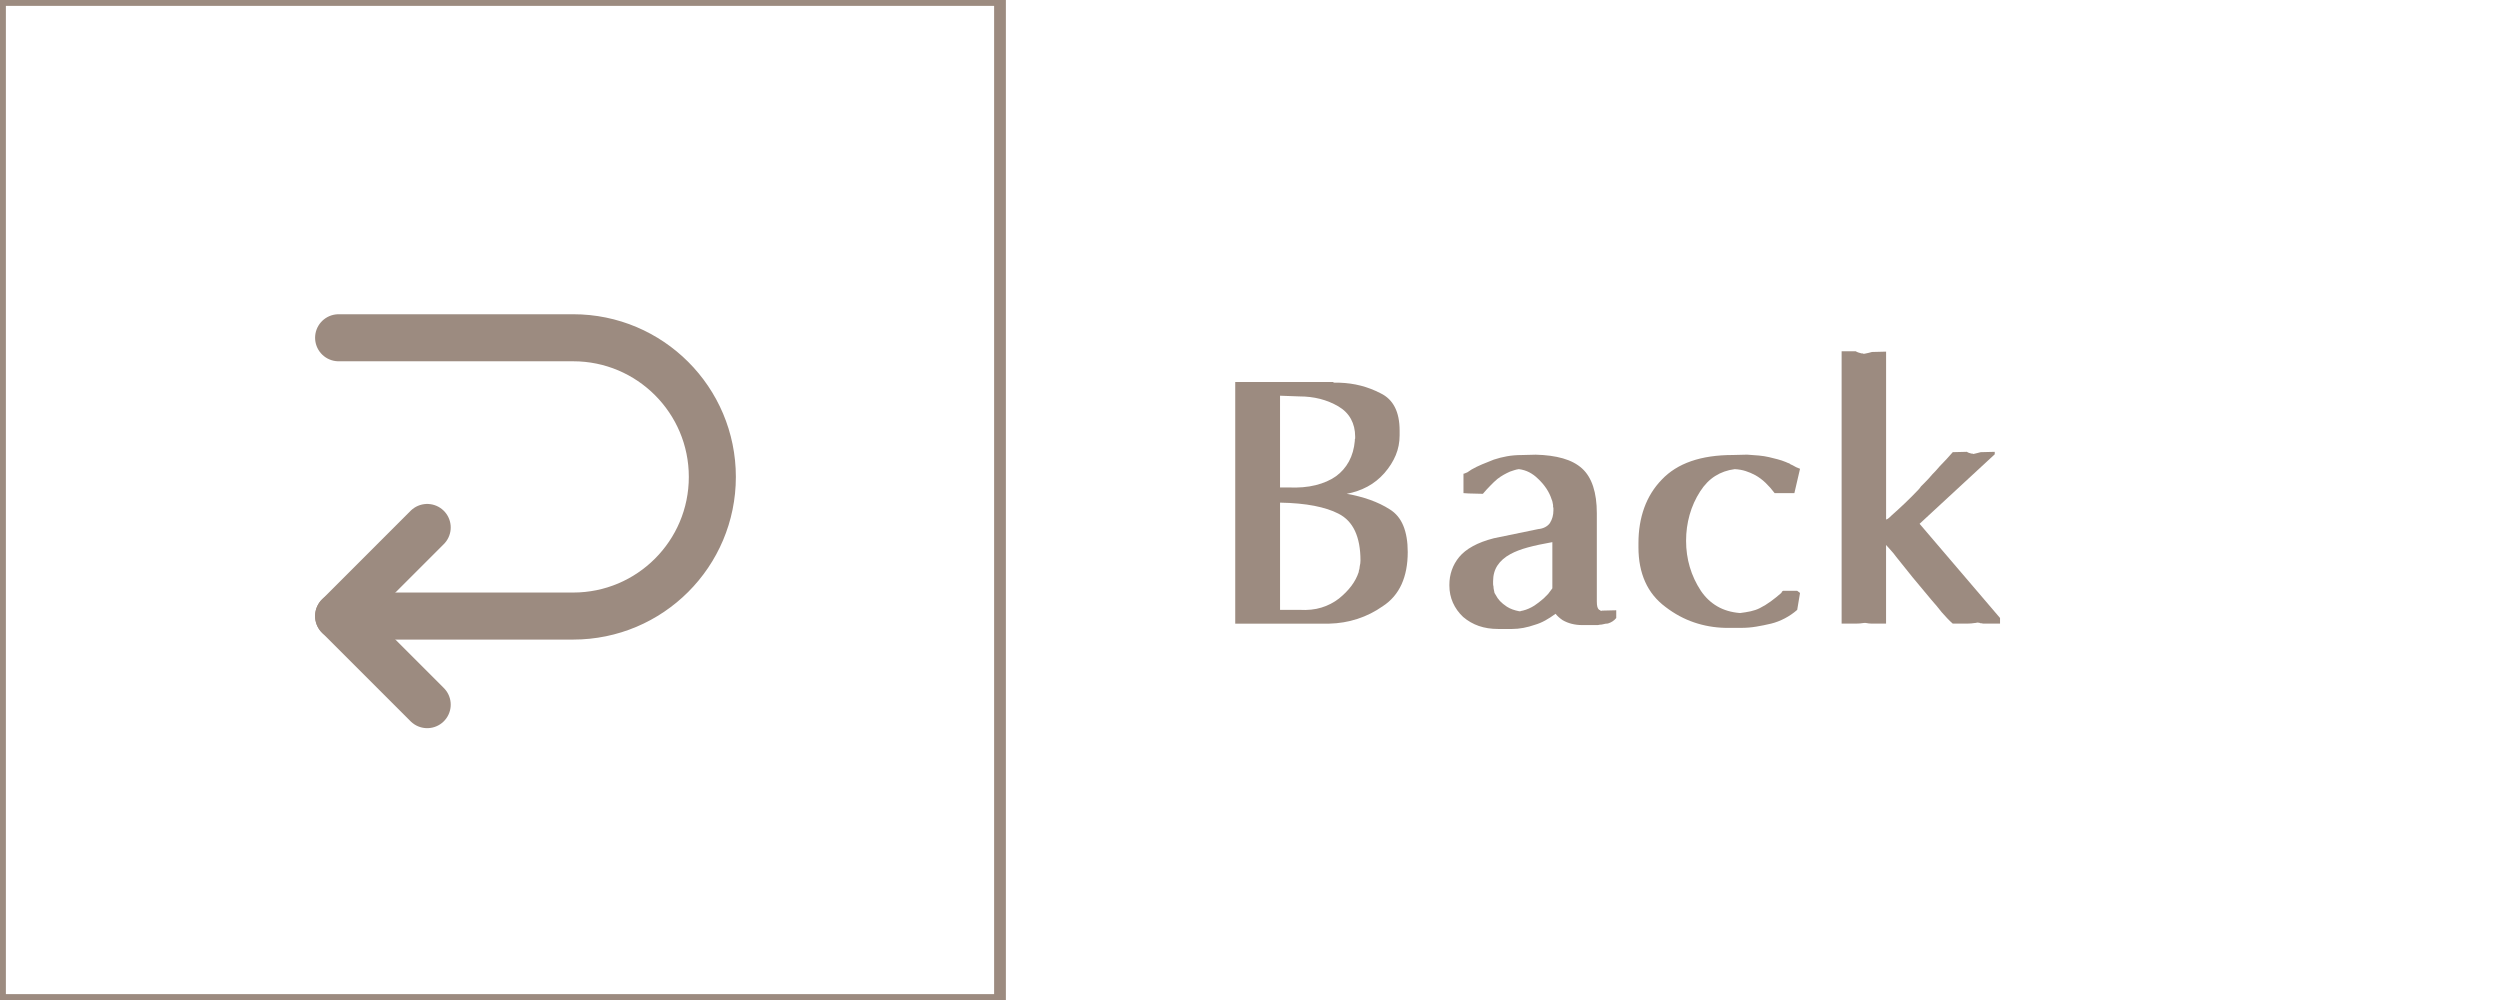
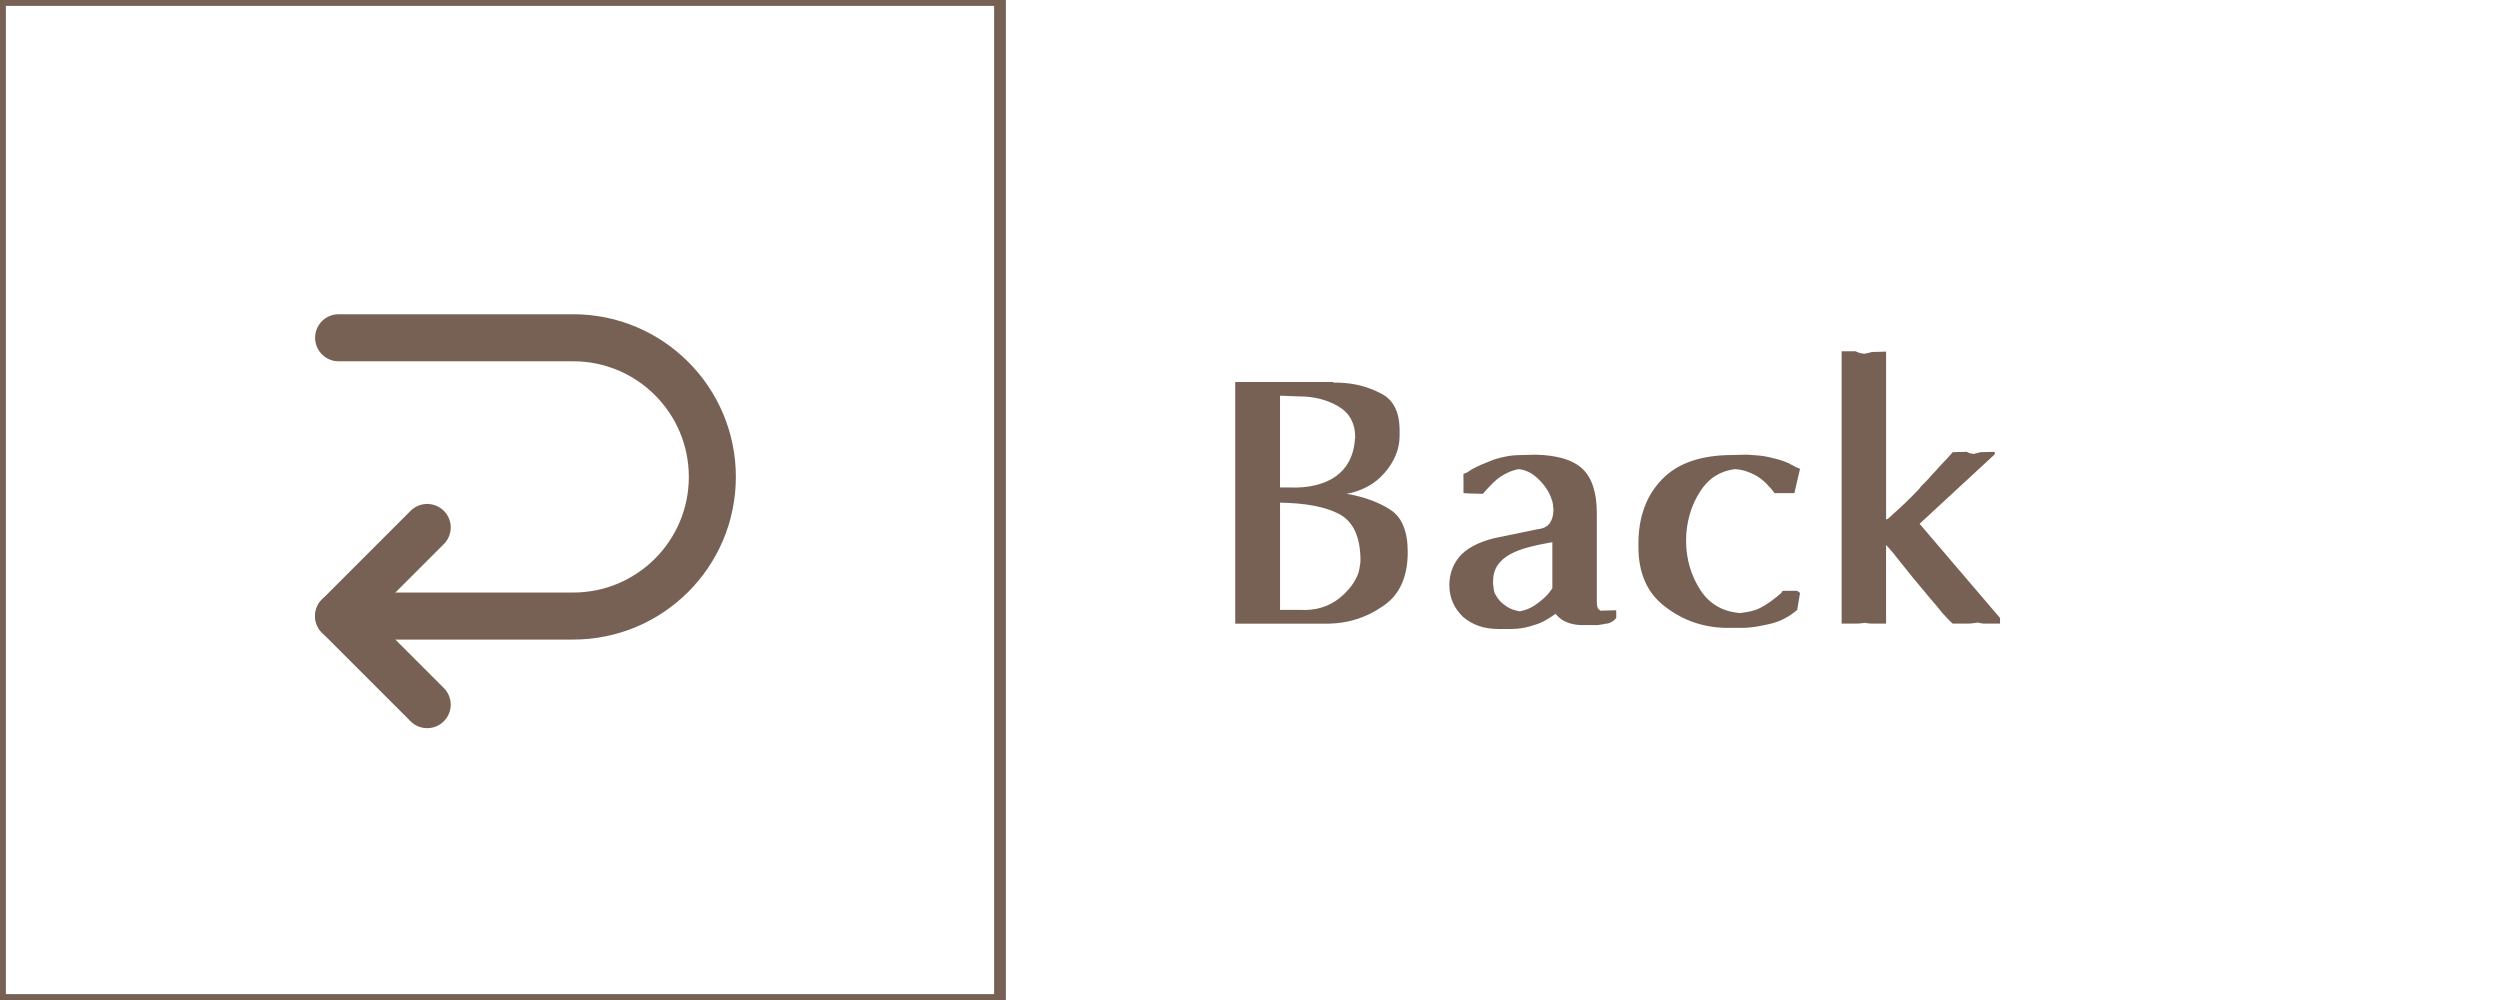
<svg xmlns="http://www.w3.org/2000/svg" version="1.1" id="Layer_1" x="0px" y="0px" width="212.598px" height="85.039px" viewBox="0 0 212.598 85.039" enable-background="new 0 0 212.598 85.039" xml:space="preserve">
-   <rect x="0" y="0" fill="none" stroke="#9C8B80" stroke-miterlimit="10" width="85.039" height="85.039" />
+   <rect x="0" y="0" fill="none" stroke="#776155" stroke-miterlimit="10" width="85.039" height="85.039" />
  <g>
-     <path fill="#9C8B80" d="M105.042,32.483h1.2h7.11c0.04,0.04,0.085,0.06,0.135,0.06s0.095,0,0.135,0s0.085,0,0.136,0   c0.049,0,0.095,0,0.135,0c0.64,0.021,1.25,0.105,1.83,0.255c0.58,0.15,1.14,0.365,1.68,0.646c0.54,0.26,0.945,0.655,1.215,1.185   c0.271,0.53,0.405,1.195,0.405,1.995v0.09v0.09v0.12v0.091c0,0.6-0.11,1.165-0.33,1.694c-0.221,0.53-0.54,1.035-0.96,1.516   c-0.42,0.479-0.9,0.865-1.44,1.154c-0.54,0.29-1.13,0.495-1.77,0.615c0.7,0.12,1.359,0.29,1.979,0.51   c0.62,0.221,1.181,0.49,1.681,0.811c0.52,0.32,0.904,0.785,1.155,1.395c0.249,0.61,0.375,1.355,0.375,2.235   c0,1.061-0.176,1.976-0.525,2.745c-0.351,0.77-0.875,1.385-1.575,1.845c-0.68,0.48-1.405,0.845-2.175,1.095   c-0.771,0.251-1.575,0.386-2.415,0.405h-1.2c-0.02,0-0.045,0-0.075,0c-0.029,0-0.055,0-0.074,0c-0.041,0-0.07,0-0.091,0   c-0.02,0-0.05,0-0.09,0c-0.06,0-0.115,0-0.165,0s-0.095,0-0.135,0h-6.15V32.483z M109.542,41.452c0.88,0.04,1.66-0.024,2.341-0.195   c0.68-0.169,1.26-0.424,1.739-0.765c0.46-0.34,0.825-0.76,1.096-1.26c0.27-0.5,0.435-1.08,0.495-1.74v-0.12l0.029-0.09v-0.06   v-0.091c0-0.56-0.12-1.06-0.359-1.5c-0.24-0.439-0.601-0.799-1.08-1.08c-0.48-0.279-0.995-0.489-1.545-0.63   c-0.551-0.14-1.136-0.21-1.756-0.21l-1.649-0.06v7.8H109.542z M110.502,51.862c0.7,0.04,1.325-0.025,1.875-0.195   c0.551-0.17,1.045-0.425,1.485-0.765c0.42-0.34,0.77-0.694,1.05-1.065c0.28-0.369,0.49-0.765,0.63-1.185   c0-0.04,0.005-0.08,0.016-0.12c0.01-0.04,0.024-0.09,0.045-0.15c0-0.039,0.005-0.079,0.015-0.119s0.016-0.08,0.016-0.12   c0.02-0.08,0.034-0.16,0.045-0.24c0.01-0.08,0.015-0.16,0.015-0.24c0-1-0.155-1.835-0.465-2.505   c-0.311-0.67-0.785-1.165-1.425-1.485c-0.54-0.279-1.221-0.499-2.04-0.659c-0.82-0.16-1.79-0.25-2.91-0.271v9.12H110.502z" />
-     <path fill="#9C8B80" d="M123.462,48.473c0.14-0.4,0.35-0.771,0.63-1.11s0.665-0.646,1.155-0.915   c0.49-0.271,1.085-0.495,1.785-0.675l3.78-0.78c0.22-0.02,0.414-0.075,0.585-0.165c0.169-0.09,0.305-0.205,0.404-0.345   c0.101-0.16,0.175-0.33,0.226-0.51c0.05-0.181,0.074-0.37,0.074-0.57c0-0.04,0-0.075,0-0.105c0-0.029,0-0.064,0-0.104   c-0.02-0.04-0.029-0.08-0.029-0.12s0-0.08,0-0.12c-0.021-0.08-0.035-0.16-0.045-0.24c-0.011-0.079-0.035-0.159-0.075-0.239   c-0.101-0.32-0.25-0.631-0.45-0.931s-0.44-0.58-0.72-0.84c-0.221-0.22-0.465-0.399-0.735-0.54c-0.27-0.14-0.565-0.229-0.885-0.27   c-0.141,0.02-0.271,0.05-0.39,0.09c-0.12,0.04-0.24,0.08-0.36,0.12c-0.18,0.08-0.36,0.17-0.54,0.27   c-0.18,0.101-0.36,0.221-0.54,0.36c-0.101,0.08-0.2,0.17-0.3,0.27c-0.101,0.101-0.2,0.2-0.3,0.3   c-0.101,0.101-0.206,0.211-0.315,0.33c-0.11,0.12-0.215,0.24-0.315,0.36l-1.199-0.03l-0.45-0.029v-1.65   c0.04,0,0.09-0.015,0.149-0.045c0.061-0.03,0.12-0.055,0.181-0.075c0.06-0.04,0.12-0.079,0.18-0.12   c0.061-0.04,0.12-0.079,0.18-0.12c0.28-0.159,0.575-0.305,0.886-0.435c0.31-0.13,0.645-0.265,1.005-0.405   c0.359-0.12,0.734-0.215,1.125-0.285c0.39-0.069,0.805-0.104,1.245-0.104l1.199-0.03c0.88,0.021,1.65,0.125,2.311,0.315   s1.2,0.475,1.62,0.854s0.734,0.891,0.944,1.53c0.211,0.641,0.315,1.4,0.315,2.28v7.5c0,0.2,0.015,0.354,0.045,0.465   s0.085,0.194,0.165,0.255c0.02,0,0.035,0.005,0.045,0.015c0.01,0.011,0.025,0.016,0.045,0.016c0,0.02,0.005,0.035,0.016,0.045   c0.01,0.01,0.024,0.015,0.045,0.015c0.02,0,0.039-0.01,0.06-0.03h0.03l1.2-0.029v0.659c-0.101,0.12-0.206,0.216-0.315,0.285   c-0.11,0.07-0.225,0.125-0.345,0.165c-0.061,0.021-0.12,0.03-0.181,0.03c-0.06,0-0.119,0.01-0.18,0.03   c-0.08,0.02-0.149,0.034-0.21,0.045c-0.06,0.01-0.12,0.015-0.18,0.015l-0.15,0.03h-1.2h-0.149c-0.3,0-0.591-0.035-0.87-0.105   c-0.28-0.069-0.54-0.175-0.78-0.314c-0.12-0.08-0.229-0.165-0.33-0.255c-0.1-0.09-0.19-0.185-0.27-0.285   c-0.3,0.22-0.596,0.41-0.885,0.57c-0.291,0.16-0.575,0.279-0.855,0.359c-0.34,0.12-0.675,0.21-1.005,0.271   c-0.33,0.06-0.646,0.09-0.945,0.09h-1.2c-0.6,0-1.145-0.086-1.635-0.255c-0.49-0.171-0.935-0.425-1.335-0.766   c-0.38-0.359-0.67-0.765-0.87-1.215s-0.3-0.935-0.3-1.455v-0.06C123.252,49.293,123.322,48.872,123.462,48.473z M132.011,46.103   c-0.8,0.14-1.495,0.29-2.085,0.449c-0.59,0.161-1.085,0.351-1.484,0.57c-0.48,0.261-0.846,0.58-1.096,0.96s-0.375,0.83-0.375,1.351   c0,0.08,0,0.154,0,0.225s0.01,0.135,0.03,0.195c0,0.06,0.005,0.125,0.015,0.194c0.011,0.07,0.025,0.146,0.046,0.226l0.029,0.149   l0.09,0.15c0.101,0.2,0.226,0.38,0.375,0.54c0.15,0.16,0.346,0.32,0.585,0.479c0.16,0.101,0.325,0.181,0.495,0.24   c0.17,0.061,0.355,0.11,0.556,0.15c0.039,0,0.069,0,0.09,0c0.02,0,0.05-0.01,0.09-0.03c0.02,0,0.045-0.005,0.075-0.015   c0.029-0.01,0.055-0.016,0.075-0.016c0.159-0.039,0.319-0.095,0.479-0.165c0.16-0.069,0.319-0.154,0.48-0.255   c0.119-0.079,0.244-0.169,0.375-0.27c0.13-0.1,0.265-0.21,0.404-0.33c0.061-0.061,0.12-0.12,0.181-0.18   c0.06-0.061,0.13-0.13,0.21-0.21c0.06-0.08,0.12-0.16,0.18-0.24s0.12-0.16,0.18-0.24v-0.06V46.103z" />
-     <path fill="#9C8B80" d="M139.827,43.177c0.33-0.909,0.825-1.704,1.484-2.385c0.66-0.699,1.495-1.225,2.505-1.575   c1.01-0.35,2.195-0.524,3.556-0.524l1.2-0.03c0.359,0.021,0.694,0.045,1.005,0.075c0.31,0.03,0.595,0.075,0.854,0.135   c0.24,0.061,0.48,0.12,0.721,0.18c0.239,0.061,0.479,0.141,0.72,0.24c0.04,0.021,0.085,0.041,0.135,0.061s0.105,0.04,0.165,0.06   c0.04,0.04,0.085,0.07,0.135,0.09c0.05,0.021,0.095,0.041,0.135,0.061c0.101,0.06,0.2,0.115,0.301,0.165   c0.1,0.05,0.21,0.095,0.33,0.135l-0.48,2.07h-1.2h-0.479c-0.24-0.32-0.495-0.61-0.766-0.87c-0.27-0.26-0.564-0.48-0.885-0.66   c-0.26-0.14-0.53-0.255-0.81-0.345c-0.28-0.091-0.591-0.146-0.931-0.165c-0.62,0.08-1.175,0.274-1.665,0.585   c-0.49,0.31-0.915,0.745-1.274,1.305c-0.4,0.62-0.7,1.285-0.9,1.995s-0.3,1.445-0.3,2.205c0,0.78,0.105,1.525,0.315,2.234   c0.21,0.711,0.524,1.386,0.944,2.025c0.38,0.561,0.845,1,1.396,1.32c0.55,0.32,1.194,0.51,1.935,0.569   c0.32-0.039,0.62-0.09,0.9-0.149c0.279-0.061,0.54-0.15,0.78-0.271c0.319-0.159,0.63-0.35,0.93-0.569s0.6-0.46,0.899-0.721   l0.061-0.12l0.09-0.06h1.2l0.24,0.18l-0.24,1.44c-0.32,0.28-0.671,0.521-1.05,0.72c-0.381,0.2-0.771,0.351-1.17,0.45   c-0.421,0.1-0.841,0.185-1.261,0.255s-0.84,0.105-1.26,0.105h-1.2h-0.09h-0.09c-0.92-0.021-1.806-0.176-2.655-0.466   c-0.85-0.289-1.655-0.725-2.415-1.305c-0.779-0.58-1.36-1.295-1.739-2.145c-0.381-0.851-0.57-1.825-0.57-2.926v-0.09v-0.09v-0.06   v-0.09v-0.03C139.332,45.093,139.497,44.088,139.827,43.177z" />
-     <path fill="#9C8B80" d="M156.611,29.872h1.2c0.061,0.04,0.135,0.075,0.226,0.105c0.09,0.029,0.175,0.055,0.255,0.074   c0.02,0,0.039,0,0.06,0c0.02,0,0.04,0,0.061,0c0,0.021,0.01,0.03,0.029,0.03s0.04,0,0.061,0h0.029h0.03   c0.12-0.02,0.235-0.045,0.345-0.075c0.11-0.029,0.205-0.055,0.285-0.074l1.2-0.03v14.28c0.08-0.021,0.16-0.065,0.24-0.136   c0.079-0.069,0.16-0.145,0.24-0.225c0.34-0.3,0.699-0.63,1.08-0.99c0.379-0.359,0.77-0.75,1.17-1.17   c0.039-0.04,0.079-0.085,0.119-0.135s0.08-0.105,0.12-0.165c0.04-0.04,0.085-0.085,0.136-0.135c0.049-0.05,0.104-0.105,0.165-0.165   c0.119-0.12,0.234-0.24,0.345-0.36c0.109-0.12,0.215-0.24,0.314-0.36c0.101-0.1,0.205-0.21,0.315-0.329   c0.109-0.12,0.215-0.24,0.315-0.36c0.22-0.22,0.42-0.43,0.6-0.63s0.35-0.391,0.51-0.57l1.2-0.03c0.06,0.041,0.12,0.07,0.18,0.091   c0.061,0.02,0.13,0.04,0.21,0.06c0.02,0,0.035,0,0.045,0s0.025,0,0.045,0c0.021,0.021,0.035,0.03,0.046,0.03   c0.01,0,0.024,0,0.045,0c0.1-0.02,0.204-0.045,0.314-0.075s0.205-0.055,0.285-0.075l1.2-0.03v0.21l-6.391,5.91l6.841,8.01v0.48   h-1.2c-0.061,0-0.12,0-0.18,0c-0.061,0-0.12-0.01-0.181-0.03c-0.02,0-0.045,0-0.075,0c-0.029,0-0.055-0.01-0.074-0.029   c-0.041,0-0.07-0.005-0.091-0.016c-0.02-0.01-0.05-0.015-0.09-0.015c-0.02,0-0.05,0-0.09,0c-0.021,0.02-0.04,0.03-0.06,0.03   c-0.021,0-0.041,0-0.061,0c-0.12,0.02-0.24,0.035-0.359,0.045c-0.12,0.01-0.24,0.015-0.36,0.015h-1.2   c-0.16-0.14-0.314-0.29-0.465-0.45c-0.15-0.159-0.305-0.33-0.465-0.51c-0.141-0.18-0.285-0.36-0.436-0.54   c-0.149-0.18-0.305-0.36-0.465-0.54c-0.56-0.66-1.085-1.29-1.575-1.89c-0.49-0.601-0.955-1.18-1.395-1.74   c-0.16-0.22-0.315-0.41-0.465-0.57c-0.15-0.159-0.285-0.31-0.405-0.45v6.69h-1.2c-0.08,0-0.165-0.005-0.255-0.015   s-0.185-0.025-0.285-0.045h-0.029h-0.03c-0.021,0-0.04,0-0.061,0c-0.119,0.02-0.239,0.035-0.359,0.045s-0.24,0.015-0.36,0.015h-1.2   V29.872z" />
+     <path fill="#776155" d="M105.042,32.483h1.2h7.11c0.04,0.04,0.085,0.06,0.135,0.06s0.095,0,0.135,0s0.085,0,0.136,0   c0.049,0,0.095,0,0.135,0c0.64,0.021,1.25,0.105,1.83,0.255c0.58,0.15,1.14,0.365,1.68,0.646c0.54,0.26,0.945,0.655,1.215,1.185   c0.271,0.53,0.405,1.195,0.405,1.995v0.09v0.09v0.12v0.091c0,0.6-0.11,1.165-0.33,1.694c-0.221,0.53-0.54,1.035-0.96,1.516   c-0.42,0.479-0.9,0.865-1.44,1.154c-0.54,0.29-1.13,0.495-1.77,0.615c0.7,0.12,1.359,0.29,1.979,0.51   c0.62,0.221,1.181,0.49,1.681,0.811c0.52,0.32,0.904,0.785,1.155,1.395c0.249,0.61,0.375,1.355,0.375,2.235   c0,1.061-0.176,1.976-0.525,2.745c-0.351,0.77-0.875,1.385-1.575,1.845c-0.68,0.48-1.405,0.845-2.175,1.095   c-0.771,0.251-1.575,0.386-2.415,0.405h-1.2c-0.02,0-0.045,0-0.075,0c-0.029,0-0.055,0-0.074,0c-0.041,0-0.07,0-0.091,0   c-0.02,0-0.05,0-0.09,0c-0.06,0-0.115,0-0.165,0s-0.095,0-0.135,0h-6.15V32.483z M109.542,41.452c0.88,0.04,1.66-0.024,2.341-0.195   c0.68-0.169,1.26-0.424,1.739-0.765c0.46-0.34,0.825-0.76,1.096-1.26c0.27-0.5,0.435-1.08,0.495-1.74v-0.12l0.029-0.09v-0.06   v-0.091c0-0.56-0.12-1.06-0.359-1.5c-0.24-0.439-0.601-0.799-1.08-1.08c-0.48-0.279-0.995-0.489-1.545-0.63   c-0.551-0.14-1.136-0.21-1.756-0.21l-1.649-0.06v7.8H109.542z M110.502,51.862c0.7,0.04,1.325-0.025,1.875-0.195   c0.551-0.17,1.045-0.425,1.485-0.765c0.42-0.34,0.77-0.694,1.05-1.065c0.28-0.369,0.49-0.765,0.63-1.185   c0-0.04,0.005-0.08,0.016-0.12c0.01-0.04,0.024-0.09,0.045-0.15c0-0.039,0.005-0.079,0.015-0.119s0.016-0.08,0.016-0.12   c0.02-0.08,0.034-0.16,0.045-0.24c0.01-0.08,0.015-0.16,0.015-0.24c0-1-0.155-1.835-0.465-2.505   c-0.311-0.67-0.785-1.165-1.425-1.485c-0.54-0.279-1.221-0.499-2.04-0.659c-0.82-0.16-1.79-0.25-2.91-0.271v9.12H110.502z" />
+     <path fill="#776155" d="M123.462,48.473c0.14-0.4,0.35-0.771,0.63-1.11s0.665-0.646,1.155-0.915   c0.49-0.271,1.085-0.495,1.785-0.675l3.78-0.78c0.22-0.02,0.414-0.075,0.585-0.165c0.169-0.09,0.305-0.205,0.404-0.345   c0.101-0.16,0.175-0.33,0.226-0.51c0.05-0.181,0.074-0.37,0.074-0.57c0-0.04,0-0.075,0-0.105c0-0.029,0-0.064,0-0.104   c-0.02-0.04-0.029-0.08-0.029-0.12s0-0.08,0-0.12c-0.021-0.08-0.035-0.16-0.045-0.24c-0.011-0.079-0.035-0.159-0.075-0.239   c-0.101-0.32-0.25-0.631-0.45-0.931s-0.44-0.58-0.72-0.84c-0.221-0.22-0.465-0.399-0.735-0.54c-0.27-0.14-0.565-0.229-0.885-0.27   c-0.141,0.02-0.271,0.05-0.39,0.09c-0.12,0.04-0.24,0.08-0.36,0.12c-0.18,0.08-0.36,0.17-0.54,0.27   c-0.18,0.101-0.36,0.221-0.54,0.36c-0.101,0.08-0.2,0.17-0.3,0.27c-0.101,0.101-0.2,0.2-0.3,0.3   c-0.101,0.101-0.206,0.211-0.315,0.33c-0.11,0.12-0.215,0.24-0.315,0.36l-1.199-0.03l-0.45-0.029v-1.65   c0.04,0,0.09-0.015,0.149-0.045c0.061-0.03,0.12-0.055,0.181-0.075c0.06-0.04,0.12-0.079,0.18-0.12   c0.061-0.04,0.12-0.079,0.18-0.12c0.28-0.159,0.575-0.305,0.886-0.435c0.31-0.13,0.645-0.265,1.005-0.405   c0.359-0.12,0.734-0.215,1.125-0.285c0.39-0.069,0.805-0.104,1.245-0.104l1.199-0.03c0.88,0.021,1.65,0.125,2.311,0.315   s1.2,0.475,1.62,0.854s0.734,0.891,0.944,1.53c0.211,0.641,0.315,1.4,0.315,2.28v7.5c0,0.2,0.015,0.354,0.045,0.465   s0.085,0.194,0.165,0.255c0.02,0,0.035,0.005,0.045,0.015c0.01,0.011,0.025,0.016,0.045,0.016c0,0.02,0.005,0.035,0.016,0.045   c0.01,0.01,0.024,0.015,0.045,0.015c0.02,0,0.039-0.01,0.06-0.03h0.03l1.2-0.029v0.659c-0.101,0.12-0.206,0.216-0.315,0.285   c-0.11,0.07-0.225,0.125-0.345,0.165c-0.061,0.021-0.12,0.03-0.181,0.03c-0.06,0-0.119,0.01-0.18,0.03   c-0.08,0.02-0.149,0.034-0.21,0.045c-0.06,0.01-0.12,0.015-0.18,0.015l-0.15,0.03h-1.2h-0.149c-0.3,0-0.591-0.035-0.87-0.105   c-0.28-0.069-0.54-0.175-0.78-0.314c-0.12-0.08-0.229-0.165-0.33-0.255c-0.1-0.09-0.19-0.185-0.27-0.285   c-0.3,0.22-0.596,0.41-0.885,0.57c-0.291,0.16-0.575,0.279-0.855,0.359c-0.34,0.12-0.675,0.21-1.005,0.271   c-0.33,0.06-0.646,0.09-0.945,0.09h-1.2c-0.6,0-1.145-0.086-1.635-0.255c-0.49-0.171-0.935-0.425-1.335-0.766   c-0.38-0.359-0.67-0.765-0.87-1.215s-0.3-0.935-0.3-1.455v-0.06C123.252,49.293,123.322,48.872,123.462,48.473z M132.011,46.103   c-0.8,0.14-1.495,0.29-2.085,0.449c-0.59,0.161-1.085,0.351-1.484,0.57c-0.48,0.261-0.846,0.58-1.096,0.96s-0.375,0.83-0.375,1.351   c0,0.08,0,0.154,0,0.225s0.01,0.135,0.03,0.195c0,0.06,0.005,0.125,0.015,0.194c0.011,0.07,0.025,0.146,0.046,0.226l0.029,0.149   l0.09,0.15c0.101,0.2,0.226,0.38,0.375,0.54c0.15,0.16,0.346,0.32,0.585,0.479c0.16,0.101,0.325,0.181,0.495,0.24   c0.17,0.061,0.355,0.11,0.556,0.15c0.039,0,0.069,0,0.09,0c0.02,0,0.05-0.01,0.09-0.03c0.02,0,0.045-0.005,0.075-0.015   c0.029-0.01,0.055-0.016,0.075-0.016c0.159-0.039,0.319-0.095,0.479-0.165c0.16-0.069,0.319-0.154,0.48-0.255   c0.119-0.079,0.244-0.169,0.375-0.27c0.13-0.1,0.265-0.21,0.404-0.33c0.061-0.061,0.12-0.12,0.181-0.18   c0.06-0.061,0.13-0.13,0.21-0.21c0.06-0.08,0.12-0.16,0.18-0.24s0.12-0.16,0.18-0.24v-0.06V46.103z" />
+     <path fill="#776155" d="M139.827,43.177c0.33-0.909,0.825-1.704,1.484-2.385c0.66-0.699,1.495-1.225,2.505-1.575   c1.01-0.35,2.195-0.524,3.556-0.524l1.2-0.03c0.359,0.021,0.694,0.045,1.005,0.075c0.31,0.03,0.595,0.075,0.854,0.135   c0.24,0.061,0.48,0.12,0.721,0.18c0.239,0.061,0.479,0.141,0.72,0.24c0.04,0.021,0.085,0.041,0.135,0.061s0.105,0.04,0.165,0.06   c0.04,0.04,0.085,0.07,0.135,0.09c0.05,0.021,0.095,0.041,0.135,0.061c0.101,0.06,0.2,0.115,0.301,0.165   c0.1,0.05,0.21,0.095,0.33,0.135l-0.48,2.07h-1.2h-0.479c-0.24-0.32-0.495-0.61-0.766-0.87c-0.27-0.26-0.564-0.48-0.885-0.66   c-0.26-0.14-0.53-0.255-0.81-0.345c-0.28-0.091-0.591-0.146-0.931-0.165c-0.62,0.08-1.175,0.274-1.665,0.585   c-0.49,0.31-0.915,0.745-1.274,1.305c-0.4,0.62-0.7,1.285-0.9,1.995s-0.3,1.445-0.3,2.205c0,0.78,0.105,1.525,0.315,2.234   c0.21,0.711,0.524,1.386,0.944,2.025c0.38,0.561,0.845,1,1.396,1.32c0.55,0.32,1.194,0.51,1.935,0.569   c0.32-0.039,0.62-0.09,0.9-0.149c0.279-0.061,0.54-0.15,0.78-0.271c0.319-0.159,0.63-0.35,0.93-0.569s0.6-0.46,0.899-0.721   l0.061-0.12l0.09-0.06h1.2l0.24,0.18l-0.24,1.44c-0.32,0.28-0.671,0.521-1.05,0.72c-0.381,0.2-0.771,0.351-1.17,0.45   c-0.421,0.1-0.841,0.185-1.261,0.255s-0.84,0.105-1.26,0.105h-1.2h-0.09h-0.09c-0.92-0.021-1.806-0.176-2.655-0.466   c-0.85-0.289-1.655-0.725-2.415-1.305c-0.779-0.58-1.36-1.295-1.739-2.145c-0.381-0.851-0.57-1.825-0.57-2.926v-0.09v-0.09v-0.06   v-0.09v-0.03C139.332,45.093,139.497,44.088,139.827,43.177z" />
+     <path fill="#776155" d="M156.611,29.872h1.2c0.061,0.04,0.135,0.075,0.226,0.105c0.09,0.029,0.175,0.055,0.255,0.074   c0.02,0,0.039,0,0.06,0c0.02,0,0.04,0,0.061,0c0,0.021,0.01,0.03,0.029,0.03s0.04,0,0.061,0h0.029h0.03   c0.12-0.02,0.235-0.045,0.345-0.075c0.11-0.029,0.205-0.055,0.285-0.074l1.2-0.03v14.28c0.08-0.021,0.16-0.065,0.24-0.136   c0.079-0.069,0.16-0.145,0.24-0.225c0.34-0.3,0.699-0.63,1.08-0.99c0.379-0.359,0.77-0.75,1.17-1.17   c0.039-0.04,0.079-0.085,0.119-0.135s0.08-0.105,0.12-0.165c0.04-0.04,0.085-0.085,0.136-0.135c0.049-0.05,0.104-0.105,0.165-0.165   c0.119-0.12,0.234-0.24,0.345-0.36c0.109-0.12,0.215-0.24,0.314-0.36c0.101-0.1,0.205-0.21,0.315-0.329   c0.109-0.12,0.215-0.24,0.315-0.36c0.22-0.22,0.42-0.43,0.6-0.63s0.35-0.391,0.51-0.57l1.2-0.03c0.06,0.041,0.12,0.07,0.18,0.091   c0.061,0.02,0.13,0.04,0.21,0.06c0.02,0,0.035,0,0.045,0s0.025,0,0.045,0c0.021,0.021,0.035,0.03,0.046,0.03   c0.01,0,0.024,0,0.045,0c0.1-0.02,0.204-0.045,0.314-0.075s0.205-0.055,0.285-0.075l1.2-0.03v0.21l-6.391,5.91l6.841,8.01v0.48   h-1.2c-0.061,0-0.12,0-0.18,0c-0.061,0-0.12-0.01-0.181-0.03c-0.02,0-0.045,0-0.075,0c-0.029,0-0.055-0.01-0.074-0.029   c-0.041,0-0.07-0.005-0.091-0.016c-0.02-0.01-0.05-0.015-0.09-0.015c-0.02,0-0.05,0-0.09,0c-0.021,0.02-0.04,0.03-0.06,0.03   c-0.021,0-0.041,0-0.061,0c-0.12,0.02-0.24,0.035-0.359,0.045c-0.12,0.01-0.24,0.015-0.36,0.015h-1.2   c-0.16-0.14-0.314-0.29-0.465-0.45c-0.15-0.159-0.305-0.33-0.465-0.51c-0.141-0.18-0.285-0.36-0.436-0.54   c-0.149-0.18-0.305-0.36-0.465-0.54c-0.56-0.66-1.085-1.29-1.575-1.89c-0.49-0.601-0.955-1.18-1.395-1.74   c-0.16-0.22-0.315-0.41-0.465-0.57c-0.15-0.159-0.285-0.31-0.405-0.45v6.69h-1.2c-0.08,0-0.165-0.005-0.255-0.015   s-0.185-0.025-0.285-0.045h-0.029h-0.03c-0.021,0-0.04,0-0.061,0c-0.119,0.02-0.239,0.035-0.359,0.045s-0.24,0.015-0.36,0.015h-1.2   V29.872z" />
  </g>
  <g>
-     <path fill="none" stroke="#9C8B80" stroke-width="4" stroke-linecap="round" stroke-linejoin="round" stroke-miterlimit="10" d="   M28.795,52.389h19.949c6.535,0,11.833-5.298,11.833-11.833v0c0-6.535-5.298-11.833-11.833-11.833H28.795" />
-     <polyline fill="none" stroke="#9C8B80" stroke-width="4" stroke-linecap="round" stroke-linejoin="round" stroke-miterlimit="10" points="   36.329,44.855 28.795,52.389 36.329,59.922  " />
+     <path fill="none" stroke="#776155" stroke-width="4" stroke-linecap="round" stroke-linejoin="round" stroke-miterlimit="10" d="   M28.795,52.389h19.949c6.535,0,11.833-5.298,11.833-11.833v0c0-6.535-5.298-11.833-11.833-11.833H28.795" />
+     <polyline fill="none" stroke="#776155" stroke-width="4" stroke-linecap="round" stroke-linejoin="round" stroke-miterlimit="10" points="   36.329,44.855 28.795,52.389 36.329,59.922  " />
  </g>
</svg>
